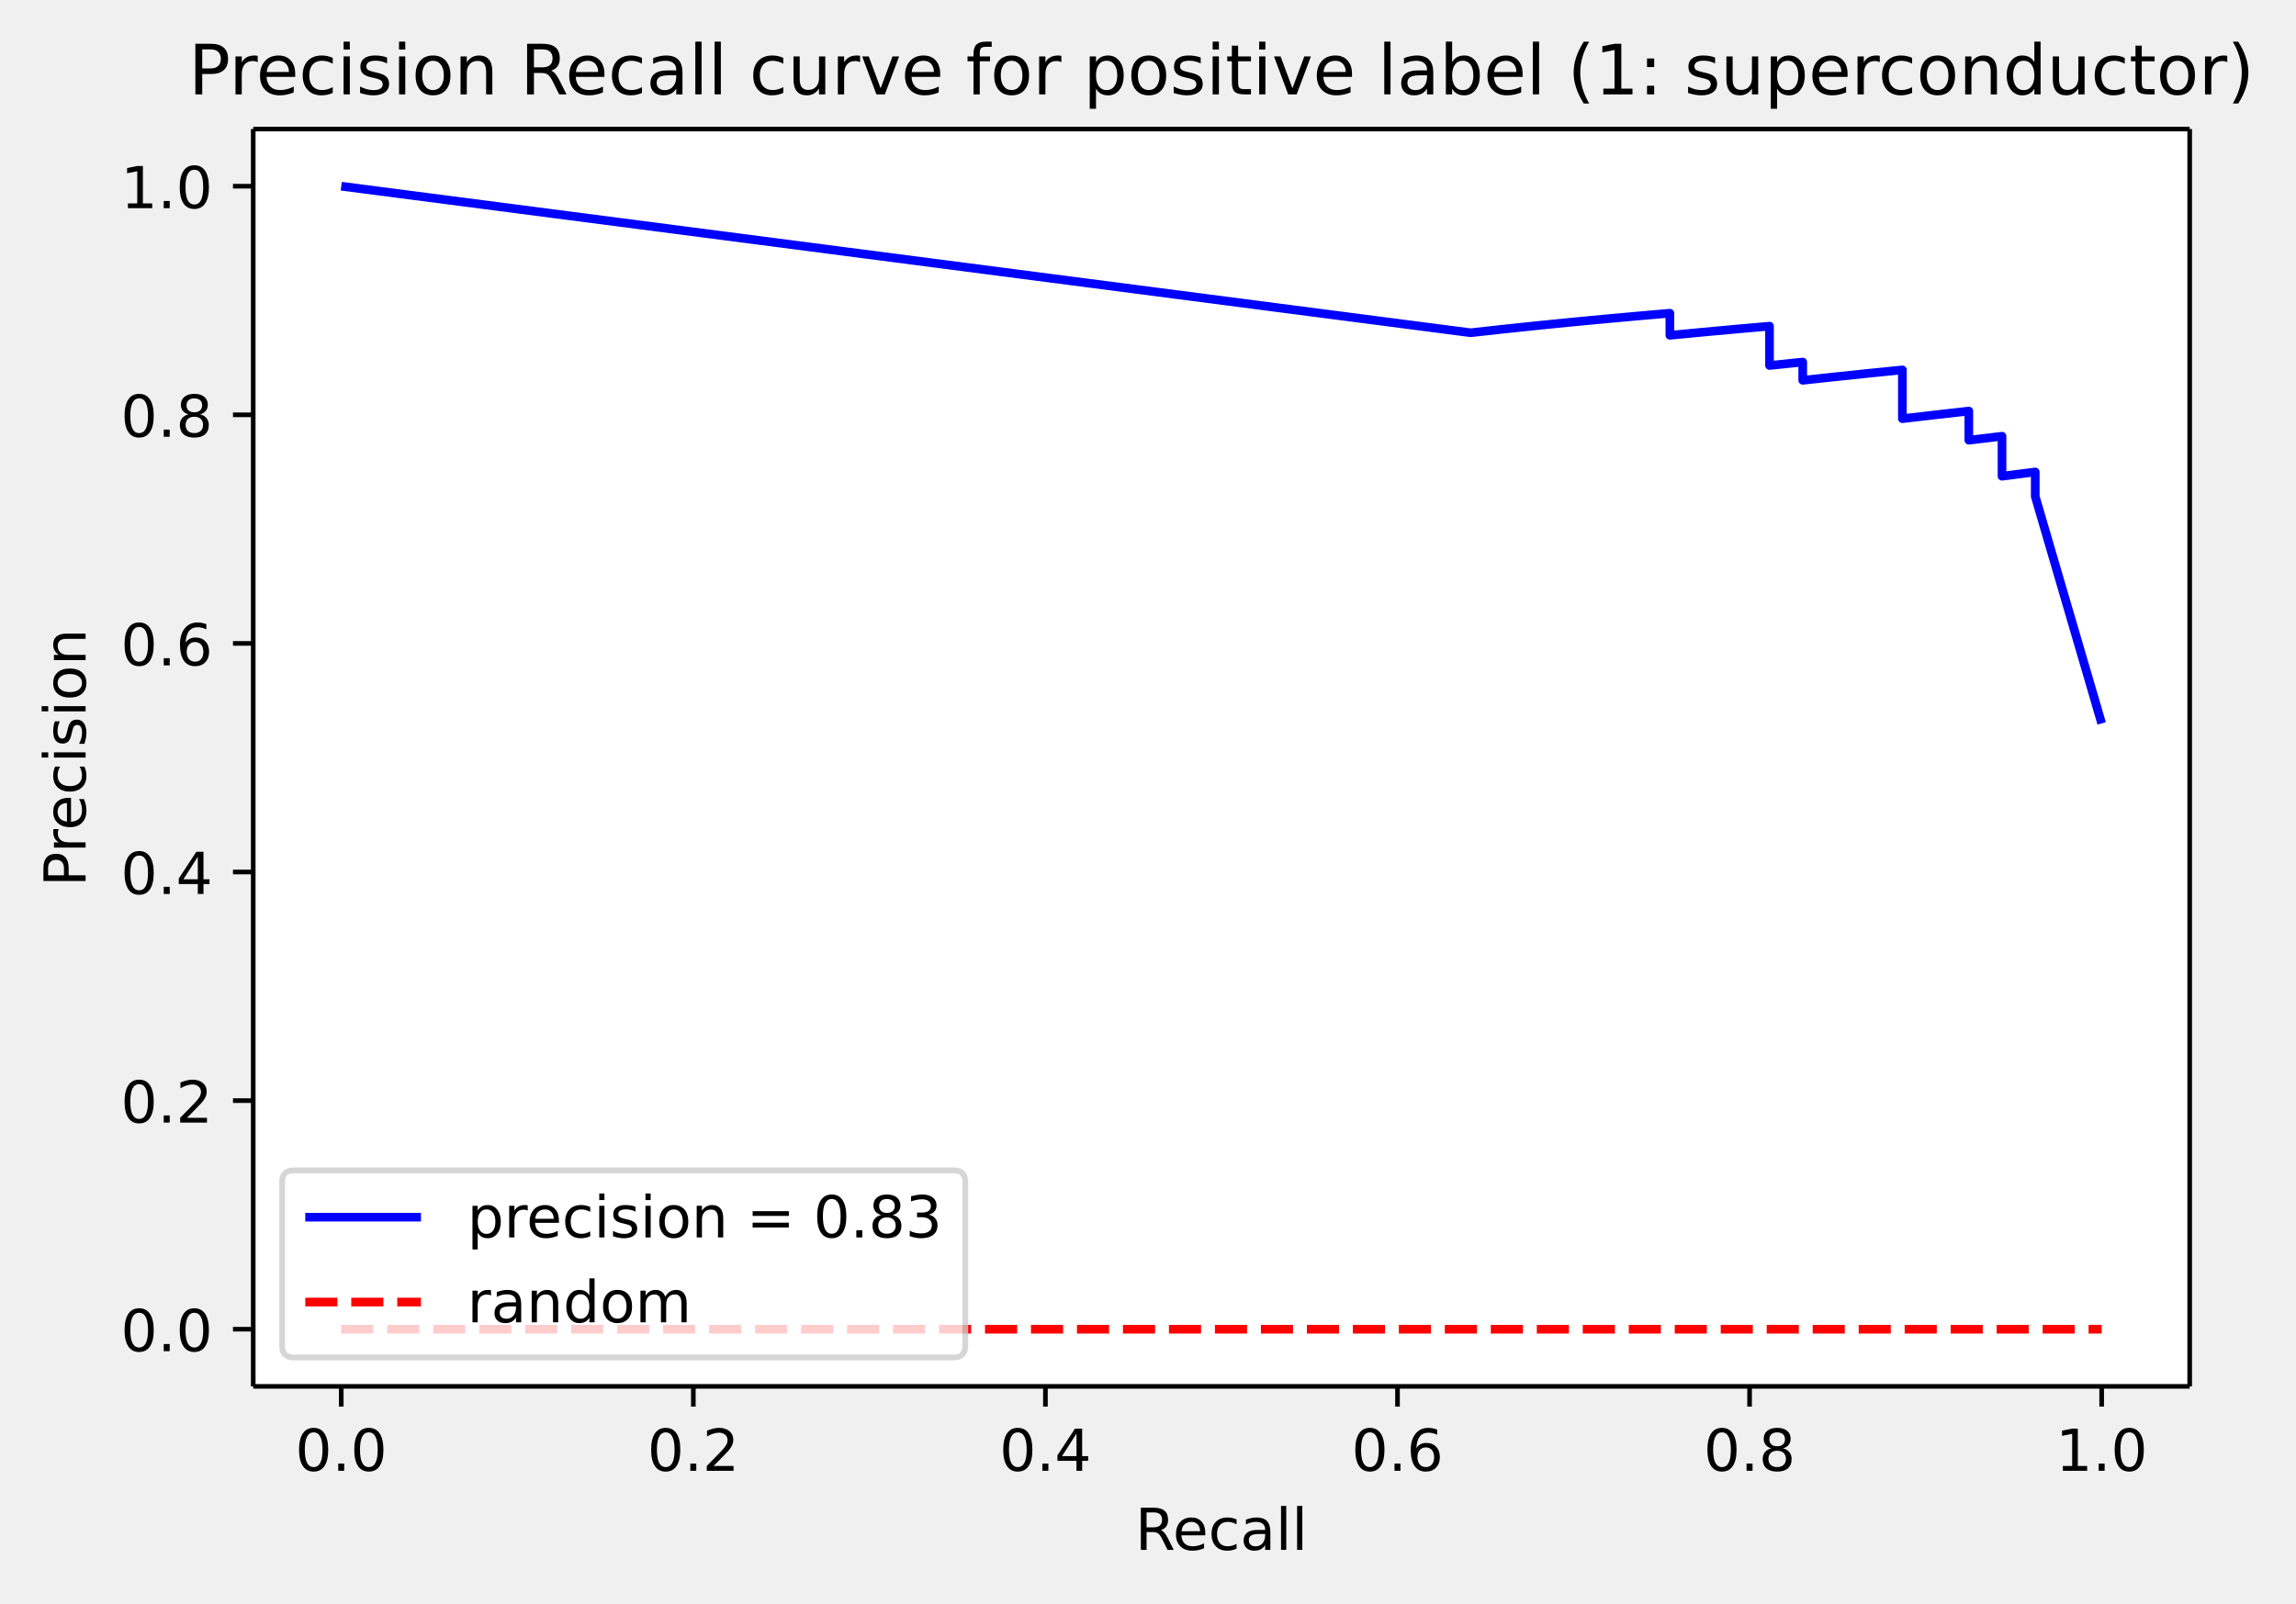
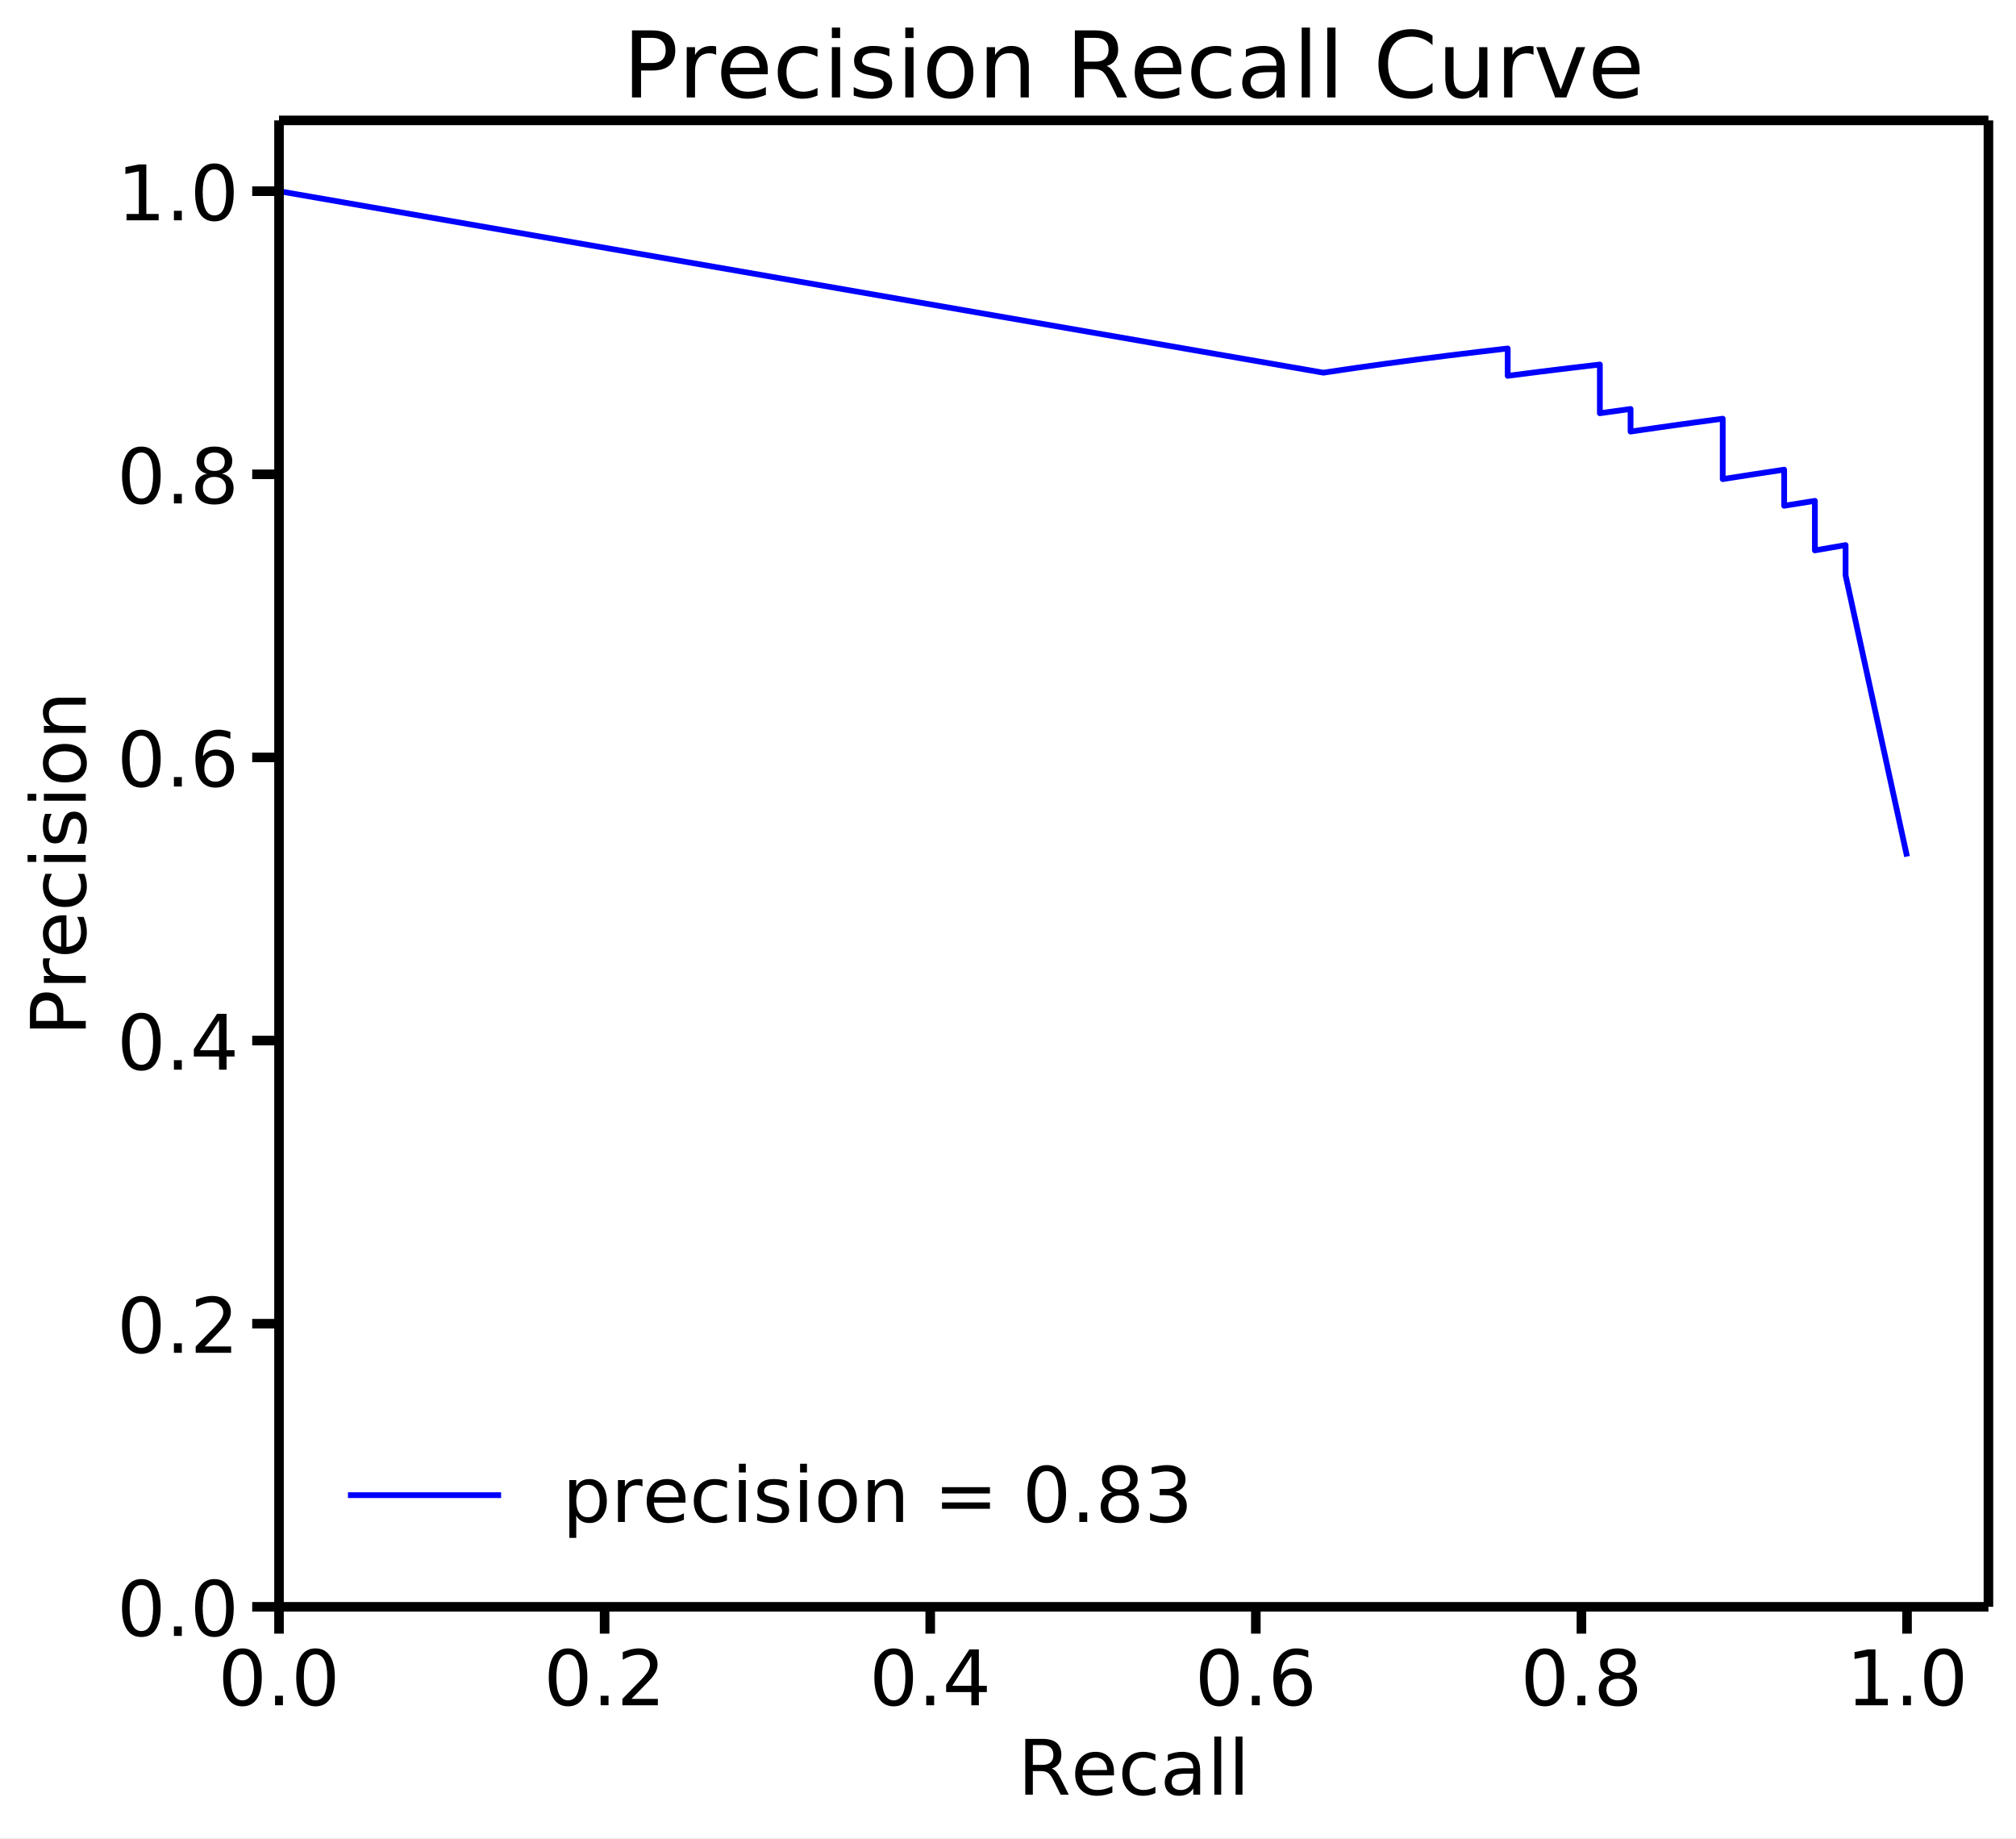
- <svg xmlns="http://www.w3.org/2000/svg" xmlns:xlink="http://www.w3.org/1999/xlink" height="369.752" viewBox="0 0 396.961 277.314" width="529.281">
+ <svg xmlns="http://www.w3.org/2000/svg" xmlns:xlink="http://www.w3.org/1999/xlink" height="639.905" viewBox="0 0 526.462 479.929" width="701.95">
  <defs>
    <style>*{stroke-linecap:butt;stroke-linejoin:round}</style>
  </defs>
  <g id="figure_1">
-     <path d="M0 277.314h396.96V0H0z" fill="none" id="patch_1" />
+     <path d="M0 479.929h526.462V0H0z" fill="#fff" id="patch_1" />
    <g id="axes_1">
-       <path d="M43.781 239.758h334.8V22.318h-334.8z" fill="#fff" id="patch_2" />
+       <path d="M72.862 419.516h446.4V31.436h-446.4z" fill="#fff" id="patch_2" />
      <g id="matplotlib.axis_1">
        <g id="xtick_1">
          <g id="line2d_1">
            <defs>
-               <path d="M0 0v3.5" id="m64f9cf5e56" stroke="#000" stroke-width=".8" />
-             </defs>
-             <use x="58.999" xlink:href="#m64f9cf5e56" y="239.758" stroke="#000" stroke-width=".8" />
-           </g>
-           <g transform="matrix(.1 0 0 -.1 51.048 254.357)" id="text_1">
+               <path d="M0 0v7" id="m2ce5eaa780" stroke="#000" stroke-width="2.5" />
+             </defs>
+             <use x="72.862" xlink:href="#m2ce5eaa780" y="419.516" stroke="#000" stroke-width="2.5" />
+           </g>
+           <g id="text_1">
            <defs>
              <path d="M31.781 66.406q-7.61 0-11.453-7.5Q16.5 51.422 16.5 36.375q0-14.984 3.828-22.484 3.844-7.5 11.453-7.5 7.672 0 11.5 7.5 3.844 7.5 3.844 22.484 0 15.047-3.844 22.531-3.828 7.5-11.5 7.5zm0 7.813q12.266 0 18.735-9.703 6.468-9.688 6.468-28.141 0-18.406-6.468-28.11-6.47-9.687-18.735-9.687-12.25 0-18.718 9.688-6.47 9.703-6.47 28.109 0 18.453 6.47 28.14Q19.53 74.22 31.78 74.22z" id="DejaVuSans-48" />
              <path d="M10.688 12.406H21V0H10.687z" id="DejaVuSans-46" />
            </defs>
-             <use xlink:href="#DejaVuSans-48" />
-             <use x="63.623" xlink:href="#DejaVuSans-46" />
-             <use x="95.41" xlink:href="#DejaVuSans-48" />
+             <g transform="matrix(.2 0 0 -.2 56.96 445.213)">
+               <use xlink:href="#DejaVuSans-48" />
+               <use x="63.623" xlink:href="#DejaVuSans-46" />
+               <use x="95.41" xlink:href="#DejaVuSans-48" />
+             </g>
          </g>
        </g>
        <g id="xtick_2">
-           <use x="119.872" xlink:href="#m64f9cf5e56" y="239.758" stroke="#000" stroke-width=".8" id="line2d_2" />
-           <g transform="matrix(.1 0 0 -.1 111.92 254.357)" id="text_2">
+           <use x="157.891" xlink:href="#m2ce5eaa780" y="419.516" stroke="#000" stroke-width="2.5" id="line2d_2" />
+           <g id="text_2">
            <defs>
              <path d="M19.188 8.297h34.421V0H7.33v8.297q5.609 5.812 15.296 15.594 9.703 9.797 12.188 12.64 4.734 5.313 6.609 9 1.89 3.688 1.89 7.25 0 5.813-4.078 9.469-4.078 3.672-10.625 3.672-4.64 0-9.797-1.61-5.14-1.609-11-4.89v9.969Q13.767 71.78 18.938 73q5.188 1.219 9.485 1.219 11.328 0 18.062-5.672 6.735-5.656 6.735-15.125 0-4.5-1.688-8.531-1.672-4.016-6.125-9.485-1.218-1.422-7.765-8.187-6.532-6.766-18.453-18.922z" id="DejaVuSans-50" />
            </defs>
-             <use xlink:href="#DejaVuSans-48" />
-             <use x="63.623" xlink:href="#DejaVuSans-46" />
-             <use x="95.41" xlink:href="#DejaVuSans-50" />
+             <g transform="matrix(.2 0 0 -.2 141.988 445.213)">
+               <use xlink:href="#DejaVuSans-48" />
+               <use x="63.623" xlink:href="#DejaVuSans-46" />
+               <use x="95.41" xlink:href="#DejaVuSans-50" />
+             </g>
          </g>
        </g>
        <g id="xtick_3">
-           <use x="180.745" xlink:href="#m64f9cf5e56" y="239.758" stroke="#000" stroke-width=".8" id="line2d_3" />
-           <g transform="matrix(.1 0 0 -.1 172.793 254.357)" id="text_3">
+           <use x="242.92" xlink:href="#m2ce5eaa780" y="419.516" stroke="#000" stroke-width="2.5" id="line2d_3" />
+           <g id="text_3">
            <defs>
              <path d="M37.797 64.313L12.89 25.39h24.906zm-2.594 8.593H47.61V25.391h10.407v-8.203H47.609V0h-9.812v17.188H4.89v9.515z" id="DejaVuSans-52" />
            </defs>
-             <use xlink:href="#DejaVuSans-48" />
-             <use x="63.623" xlink:href="#DejaVuSans-46" />
-             <use x="95.41" xlink:href="#DejaVuSans-52" />
+             <g transform="matrix(.2 0 0 -.2 227.017 445.213)">
+               <use xlink:href="#DejaVuSans-48" />
+               <use x="63.623" xlink:href="#DejaVuSans-46" />
+               <use x="95.41" xlink:href="#DejaVuSans-52" />
+             </g>
          </g>
        </g>
        <g id="xtick_4">
-           <use x="241.618" xlink:href="#m64f9cf5e56" y="239.758" stroke="#000" stroke-width=".8" id="line2d_4" />
-           <g transform="matrix(.1 0 0 -.1 233.666 254.357)" id="text_4">
+           <use x="327.948" xlink:href="#m2ce5eaa780" y="419.516" stroke="#000" stroke-width="2.5" id="line2d_4" />
+           <g id="text_4">
            <defs>
              <path d="M33.016 40.375q-6.641 0-10.532-4.547-3.875-4.531-3.875-12.437 0-7.86 3.875-12.438 3.891-4.562 10.532-4.562 6.64 0 10.515 4.562 3.875 4.578 3.875 12.438 0 7.906-3.875 12.437-3.875 4.547-10.515 4.547zm19.578 30.922v-8.984q-3.719 1.75-7.5 2.671-3.782.938-7.5.938-9.766 0-14.922-6.594-5.14-6.594-5.875-19.922 2.875 4.25 7.219 6.516 4.359 2.266 9.578 2.266 10.984 0 17.36-6.672 6.374-6.657 6.374-18.125 0-11.235-6.64-18.032-6.641-6.78-17.672-6.78-12.657 0-19.344 9.687-6.688 9.703-6.688 28.109 0 17.281 8.204 27.563 8.203 10.28 22.015 10.28 3.719 0 7.5-.734t7.89-2.187z" id="DejaVuSans-54" />
            </defs>
-             <use xlink:href="#DejaVuSans-48" />
-             <use x="63.623" xlink:href="#DejaVuSans-46" />
-             <use x="95.41" xlink:href="#DejaVuSans-54" />
+             <g transform="matrix(.2 0 0 -.2 312.045 445.213)">
+               <use xlink:href="#DejaVuSans-48" />
+               <use x="63.623" xlink:href="#DejaVuSans-46" />
+               <use x="95.41" xlink:href="#DejaVuSans-54" />
+             </g>
          </g>
        </g>
        <g id="xtick_5">
-           <use x="302.49" xlink:href="#m64f9cf5e56" y="239.758" stroke="#000" stroke-width=".8" id="line2d_5" />
-           <g transform="matrix(.1 0 0 -.1 294.539 254.357)" id="text_5">
+           <use x="412.977" xlink:href="#m2ce5eaa780" y="419.516" stroke="#000" stroke-width="2.5" id="line2d_5" />
+           <g id="text_5">
            <defs>
              <path d="M31.781 34.625q-7.031 0-11.062-3.766-4.016-3.765-4.016-10.343 0-6.594 4.016-10.36Q24.75 6.391 31.78 6.391q7.032 0 11.078 3.78 4.063 3.798 4.063 10.345 0 6.578-4.031 10.343-4.016 3.766-11.11 3.766zm-9.86 4.188q-6.343 1.562-9.89 5.906Q8.5 49.079 8.5 55.329q0 8.733 6.219 13.812 6.234 5.078 17.062 5.078 10.89 0 17.094-5.078 6.203-5.079 6.203-13.813 0-6.25-3.547-10.61-3.531-4.343-9.828-5.906 7.125-1.656 11.094-6.5 3.984-4.828 3.984-11.796 0-10.61-6.468-16.282-6.47-5.656-18.532-5.656-12.047 0-18.531 5.656-6.469 5.672-6.469 16.282 0 6.968 4 11.797 4.016 4.843 11.14 6.5zM18.314 54.39q0-5.657 3.53-8.828 3.548-3.172 9.938-3.172 6.36 0 9.938 3.172 3.593 3.171 3.593 8.828 0 5.672-3.593 8.843-3.578 3.172-9.938 3.172-6.39 0-9.937-3.172-3.532-3.172-3.532-8.843z" id="DejaVuSans-56" />
            </defs>
-             <use xlink:href="#DejaVuSans-48" />
-             <use x="63.623" xlink:href="#DejaVuSans-46" />
-             <use x="95.41" xlink:href="#DejaVuSans-56" />
+             <g transform="matrix(.2 0 0 -.2 397.074 445.213)">
+               <use xlink:href="#DejaVuSans-48" />
+               <use x="63.623" xlink:href="#DejaVuSans-46" />
+               <use x="95.41" xlink:href="#DejaVuSans-56" />
+             </g>
          </g>
        </g>
        <g id="xtick_6">
-           <use x="363.363" xlink:href="#m64f9cf5e56" y="239.758" stroke="#000" stroke-width=".8" id="line2d_6" />
-           <g transform="matrix(.1 0 0 -.1 355.412 254.357)" id="text_6">
+           <use x="498.005" xlink:href="#m2ce5eaa780" y="419.516" stroke="#000" stroke-width="2.5" id="line2d_6" />
+           <g id="text_6">
            <defs>
              <path d="M12.406 8.297h16.11v55.625l-17.532-3.516v8.985l17.438 3.515h9.86V8.296H54.39V0H12.406z" id="DejaVuSans-49" />
            </defs>
-             <use xlink:href="#DejaVuSans-49" />
-             <use x="63.623" xlink:href="#DejaVuSans-46" />
-             <use x="95.41" xlink:href="#DejaVuSans-48" />
-           </g>
-         </g>
-         <g transform="matrix(.1 0 0 -.1 196.264 268.035)" id="text_7">
+             <g transform="matrix(.2 0 0 -.2 482.102 445.213)">
+               <use xlink:href="#DejaVuSans-49" />
+               <use x="63.623" xlink:href="#DejaVuSans-46" />
+               <use x="95.41" xlink:href="#DejaVuSans-48" />
+             </g>
+           </g>
+         </g>
+         <g id="text_7">
          <defs>
            <path d="M44.39 34.188q3.172-1.079 6.172-4.594 3-3.516 6.032-9.672L66.609 0H56l-9.313 18.703q-3.624 7.328-7.015 9.719-3.39 2.39-9.25 2.39h-10.75V0h-9.86v72.906h22.266q12.5 0 18.656-5.234 6.157-5.219 6.157-15.766 0-6.89-3.203-11.437-3.204-4.532-9.297-6.282zM19.673 64.797V38.922h12.406q7.125 0 10.766 3.297 3.64 3.297 3.64 9.687 0 6.39-3.64 9.64-3.64 3.25-10.766 3.25z" id="DejaVuSans-82" />
            <path d="M56.203 29.594v-4.39H14.891q.593-9.282 5.593-14.142 5-4.859 13.938-4.859 5.172 0 10.031 1.266 4.86 1.265 9.656 3.812v-8.5Q49.266.734 44.187-.344 39.11-1.422 33.892-1.422q-13.094 0-20.735 7.61-7.64 7.625-7.64 20.625 0 13.421 7.25 21.296Q20.016 56 32.328 56q11.031 0 17.453-7.11 6.422-7.093 6.422-19.296zm-8.984 2.64q-.094 7.36-4.125 11.75-4.032 4.407-10.672 4.407-7.516 0-12.031-4.25-4.516-4.25-5.203-11.97z" id="DejaVuSans-101" />
            <path d="M48.781 52.594v-8.407q-3.812 2.11-7.64 3.157-3.828 1.047-7.735 1.047-8.75 0-13.593-5.547-4.829-5.532-4.829-15.547 0-10.016 4.829-15.563 4.843-5.53 13.593-5.53 3.907 0 7.735 1.046 3.828 1.047 7.64 3.156V2.094Q45.016.344 40.984-.531q-4.015-.89-8.562-.89-12.36 0-19.64 7.765-7.266 7.765-7.266 20.953 0 13.375 7.343 21.031Q20.22 56 33.016 56q4.14 0 8.093-.86 3.953-.843 7.672-2.546z" id="DejaVuSans-99" />
            <path d="M34.281 27.484q-10.89 0-15.093-2.484-4.204-2.484-4.204-8.5 0-4.781 3.157-7.594 3.156-2.797 8.562-2.797 7.485 0 12 5.297 4.516 5.297 4.516 14.078v2zm17.922 3.72V0H43.22v8.297Q40.14 3.328 35.547.953q-4.594-2.375-11.234-2.375-8.391 0-13.36 4.719Q6 8.016 6 15.922q0 9.219 6.172 13.906 6.187 4.688 18.437 4.688h12.61v.89q0 6.203-4.078 9.594-4.078 3.39-11.453 3.39-4.688 0-9.141-1.124-4.438-1.125-8.531-3.375v8.312q4.921 1.906 9.562 2.844 4.64.953 9.031.953 11.875 0 17.735-6.156 5.86-6.14 5.86-18.64z" id="DejaVuSans-97" />
            <path d="M9.422 75.984h8.984V0H9.422z" id="DejaVuSans-108" />
          </defs>
-           <use xlink:href="#DejaVuSans-82" />
-           <use x="64.982" xlink:href="#DejaVuSans-101" />
-           <use x="126.506" xlink:href="#DejaVuSans-99" />
-           <use x="181.486" xlink:href="#DejaVuSans-97" />
-           <use x="242.766" xlink:href="#DejaVuSans-108" />
-           <use x="270.549" xlink:href="#DejaVuSans-108" />
+           <g transform="matrix(.2 0 0 -.2 265.784 468.57)">
+             <use xlink:href="#DejaVuSans-82" />
+             <use x="69.42" xlink:href="#DejaVuSans-101" />
+             <use x="130.943" xlink:href="#DejaVuSans-99" />
+             <use x="185.924" xlink:href="#DejaVuSans-97" />
+             <use x="247.203" xlink:href="#DejaVuSans-108" />
+             <use x="274.986" xlink:href="#DejaVuSans-108" />
+           </g>
        </g>
      </g>
      <g id="matplotlib.axis_2">
        <g id="ytick_1">
          <g id="line2d_7">
            <defs>
-               <path d="M0 0h-3.5" id="m33fdcc522b" stroke="#000" stroke-width=".8" />
-             </defs>
-             <use x="43.781" xlink:href="#m33fdcc522b" y="229.874" stroke="#000" stroke-width=".8" />
-           </g>
-           <g transform="matrix(.1 0 0 -.1 20.878 233.674)" id="text_8">
+               <path d="M0 0h-7" id="m680c0e934b" stroke="#000" stroke-width="2.5" />
+             </defs>
+             <use x="72.862" xlink:href="#m680c0e934b" y="419.516" stroke="#000" stroke-width="2.5" />
+           </g>
+           <g transform="matrix(.2 0 0 -.2 30.556 427.115)" id="text_8">
            <use xlink:href="#DejaVuSans-48" />
            <use x="63.623" xlink:href="#DejaVuSans-46" />
            <use x="95.41" xlink:href="#DejaVuSans-48" />
          </g>
        </g>
        <g id="ytick_2">
-           <use x="43.781" xlink:href="#m33fdcc522b" y="190.34" stroke="#000" stroke-width=".8" id="line2d_8" />
-           <g transform="matrix(.1 0 0 -.1 20.878 194.14)" id="text_9">
+           <use x="72.862" xlink:href="#m680c0e934b" y="345.596" stroke="#000" stroke-width="2.5" id="line2d_8" />
+           <g transform="matrix(.2 0 0 -.2 30.556 353.195)" id="text_9">
            <use xlink:href="#DejaVuSans-48" />
            <use x="63.623" xlink:href="#DejaVuSans-46" />
            <use x="95.41" xlink:href="#DejaVuSans-50" />
          </g>
        </g>
        <g id="ytick_3">
-           <use x="43.781" xlink:href="#m33fdcc522b" y="150.805" stroke="#000" stroke-width=".8" id="line2d_9" />
-           <g transform="matrix(.1 0 0 -.1 20.878 154.605)" id="text_10">
+           <use x="72.862" xlink:href="#m680c0e934b" y="271.676" stroke="#000" stroke-width="2.5" id="line2d_9" />
+           <g transform="matrix(.2 0 0 -.2 30.556 279.275)" id="text_10">
            <use xlink:href="#DejaVuSans-48" />
            <use x="63.623" xlink:href="#DejaVuSans-46" />
            <use x="95.41" xlink:href="#DejaVuSans-52" />
          </g>
        </g>
        <g id="ytick_4">
-           <use x="43.781" xlink:href="#m33fdcc522b" y="111.271" stroke="#000" stroke-width=".8" id="line2d_10" />
-           <g transform="matrix(.1 0 0 -.1 20.878 115.07)" id="text_11">
+           <use x="72.862" xlink:href="#m680c0e934b" y="197.756" stroke="#000" stroke-width="2.5" id="line2d_10" />
+           <g transform="matrix(.2 0 0 -.2 30.556 205.355)" id="text_11">
            <use xlink:href="#DejaVuSans-48" />
            <use x="63.623" xlink:href="#DejaVuSans-46" />
            <use x="95.41" xlink:href="#DejaVuSans-54" />
          </g>
        </g>
        <g id="ytick_5">
-           <use x="43.781" xlink:href="#m33fdcc522b" y="71.736" stroke="#000" stroke-width=".8" id="line2d_11" />
-           <g transform="matrix(.1 0 0 -.1 20.878 75.536)" id="text_12">
+           <use x="72.862" xlink:href="#m680c0e934b" y="123.836" stroke="#000" stroke-width="2.5" id="line2d_11" />
+           <g transform="matrix(.2 0 0 -.2 30.556 131.435)" id="text_12">
            <use xlink:href="#DejaVuSans-48" />
            <use x="63.623" xlink:href="#DejaVuSans-46" />
            <use x="95.41" xlink:href="#DejaVuSans-56" />
          </g>
        </g>
        <g id="ytick_6">
-           <use x="43.781" xlink:href="#m33fdcc522b" y="32.202" stroke="#000" stroke-width=".8" id="line2d_12" />
-           <g transform="matrix(.1 0 0 -.1 20.878 36.001)" id="text_13">
+           <use x="72.862" xlink:href="#m680c0e934b" y="49.916" stroke="#000" stroke-width="2.5" id="line2d_12" />
+           <g transform="matrix(.2 0 0 -.2 30.556 57.515)" id="text_13">
            <use xlink:href="#DejaVuSans-49" />
            <use x="63.623" xlink:href="#DejaVuSans-46" />
            <use x="95.41" xlink:href="#DejaVuSans-48" />
          </g>
        </g>
-         <g transform="matrix(0 -.1 -.1 0 14.798 153.345)" id="text_14">
+         <g id="text_14">
          <defs>
            <path d="M19.672 64.797v-27.39h12.406q6.89 0 10.64 3.562 3.766 3.562 3.766 10.156 0 6.547-3.765 10.11-3.75 3.562-10.64 3.562zm-9.86 8.11h22.266q12.266 0 18.531-5.548 6.282-5.546 6.282-16.234 0-10.797-6.282-16.313-6.265-5.515-18.53-5.515H19.671V0h-9.86z" id="DejaVuSans-80" />
            <path d="M41.11 46.297q-1.516.875-3.297 1.281Q36.03 48 33.89 48q-7.625 0-11.703-4.953-4.079-4.953-4.079-14.234V0H9.08v54.688h9.03v-8.5q2.844 4.984 7.375 7.39Q30.031 56 36.531 56q.922 0 2.047-.125 1.125-.11 2.484-.36z" id="DejaVuSans-114" />
            <path d="M9.422 54.688h8.984V0H9.422zm0 21.296h8.984v-11.39H9.422z" id="DejaVuSans-105" />
            <path d="M44.281 53.078v-8.5q-3.797 1.953-7.906 2.922-4.094.984-8.5.984-6.688 0-10.031-2.047-3.344-2.046-3.344-6.156 0-3.125 2.39-4.906 2.391-1.781 9.626-3.39l3.078-.688q9.562-2.047 13.593-5.781 4.032-3.735 4.032-10.422 0-7.625-6.032-12.078-6.03-4.438-16.578-4.438-4.39 0-9.156.86Q10.688.296 5.422 2v9.281q4.984-2.594 9.812-3.89 4.829-1.282 9.579-1.282 6.343 0 9.75 2.172 3.421 2.172 3.421 6.125 0 3.656-2.468 5.61-2.453 1.953-10.813 3.765l-3.125.735q-8.344 1.75-12.062 5.39-3.704 3.64-3.704 9.985 0 7.718 5.47 11.906Q16.75 56 26.811 56q4.97 0 9.36-.734 4.406-.72 8.11-2.188z" id="DejaVuSans-115" />
            <path d="M30.61 48.39q-7.22 0-11.422-5.64-4.204-5.64-4.204-15.453 0-9.813 4.172-15.453 4.188-5.64 11.453-5.64 7.188 0 11.375 5.655 4.203 5.672 4.203 15.438 0 9.719-4.203 15.406-4.187 5.688-11.375 5.688zm0 7.61q11.718 0 18.406-7.625 6.703-7.61 6.703-21.078 0-13.422-6.703-21.078-6.688-7.64-18.407-7.64-11.765 0-18.437 7.64-6.656 7.656-6.656 21.078 0 13.469 6.656 21.078Q18.844 56 30.609 56z" id="DejaVuSans-111" />
            <path d="M54.89 33.016V0h-8.984v32.719q0 7.765-3.031 11.61-3.031 3.858-9.078 3.858-7.281 0-11.484-4.64-4.204-4.625-4.204-12.64V0H9.08v54.688h9.03v-8.5q3.235 4.937 7.594 7.374Q30.078 56 35.797 56q9.422 0 14.25-5.828 4.844-5.828 4.844-17.156z" id="DejaVuSans-110" />
          </defs>
-           <use xlink:href="#DejaVuSans-80" />
-           <use x="58.553" xlink:href="#DejaVuSans-114" />
-           <use x="97.416" xlink:href="#DejaVuSans-101" />
-           <use x="158.939" xlink:href="#DejaVuSans-99" />
-           <use x="213.92" xlink:href="#DejaVuSans-105" />
-           <use x="241.703" xlink:href="#DejaVuSans-115" />
-           <use x="293.803" xlink:href="#DejaVuSans-105" />
-           <use x="321.586" xlink:href="#DejaVuSans-111" />
-           <use x="382.768" xlink:href="#DejaVuSans-110" />
-         </g>
-       </g>
-       <path clip-path="url(#p335f92265e)" d="M363.363 125.108l-11.485-39.252v-4.237l-5.743.739v-6.915l-5.743.686v-5.04l-5.742.647-5.743.67v-8.435l-5.743.577-5.743.6-5.742.62v-3.155l-5.743.596v-6.803l-5.743.505-5.742.526-5.743.548v-3.82l-5.743.5-5.743.522-5.742.547-5.743.574-5.743.603-5.742.633L58.999 32.202" fill="none" stroke="#00f" stroke-linecap="square" stroke-width="1.5" id="line2d_13" />
-       <path clip-path="url(#p335f92265e)" d="M59 229.874h304.363" fill="none" stroke="red" stroke-dasharray="5.55,2.4" stroke-width="1.5" id="line2d_14" />
-       <path d="M43.781 239.758V22.318" fill="none" stroke="#000" stroke-linecap="square" stroke-width=".8" id="patch_3" />
-       <path d="M378.581 239.758V22.318" fill="none" stroke="#000" stroke-linecap="square" stroke-width=".8" id="patch_4" />
-       <path d="M43.781 239.758h334.8" fill="none" stroke="#000" stroke-linecap="square" stroke-width=".8" id="patch_5" />
-       <path d="M43.781 22.318h334.8" fill="none" stroke="#000" stroke-linecap="square" stroke-width=".8" id="patch_6" />
-       <g transform="matrix(.12 0 0 -.12 32.602 16.318)" id="text_15">
+           <g transform="matrix(0 -.2 -.2 0 22.397 270.486)">
+             <use xlink:href="#DejaVuSans-80" />
+             <use x="60.287" xlink:href="#DejaVuSans-114" />
+             <use x="101.369" xlink:href="#DejaVuSans-101" />
+             <use x="162.893" xlink:href="#DejaVuSans-99" />
+             <use x="217.873" xlink:href="#DejaVuSans-105" />
+             <use x="245.656" xlink:href="#DejaVuSans-115" />
+             <use x="297.756" xlink:href="#DejaVuSans-105" />
+             <use x="325.539" xlink:href="#DejaVuSans-111" />
+             <use x="386.721" xlink:href="#DejaVuSans-110" />
+           </g>
+         </g>
+       </g>
+       <path clip-path="url(#p923157a844)" d="M498.005 223.628l-16.043-73.392v-7.92l-8.021 1.38v-12.93l-8.022 1.284v-9.426l-8.021 1.212-8.022 1.253v-15.773l-8.022 1.08-8.021 1.12-8.022 1.163v-5.901l-8.021 1.115v-12.72l-8.022.943-8.021.983-8.022 1.026v-7.142l-8.022.933-8.021.977-8.022 1.023-8.021 1.073-8.022 1.127-8.021 1.185L72.863 49.916" fill="none" stroke="#00f" stroke-linecap="square" stroke-width="1.5" id="line2d_13" />
+       <path d="M72.862 419.516V31.436" fill="none" stroke="#000" stroke-linecap="square" stroke-width="2.5" id="patch_3" />
+       <path d="M519.263 419.516V31.436" fill="none" stroke="#000" stroke-linecap="square" stroke-width="2.5" id="patch_4" />
+       <path d="M72.862 419.516h446.4" fill="none" stroke="#000" stroke-linecap="square" stroke-width="2.5" id="patch_5" />
+       <path d="M72.862 31.436h446.4" fill="none" stroke="#000" stroke-linecap="square" stroke-width="2.5" id="patch_6" />
+       <g id="text_15">
        <defs>
+           <path d="M64.406 67.281v-10.39q-4.984 4.64-10.625 6.922-5.64 2.296-11.984 2.296-12.5 0-19.14-7.64-6.641-7.64-6.641-22.094 0-14.406 6.64-22.047 6.64-7.64 19.14-7.64 6.345 0 11.985 2.296 5.64 2.297 10.625 6.938V5.609Q59.234 2.094 53.437.33q-5.78-1.75-12.218-1.75-16.563 0-26.094 10.124-9.516 10.14-9.516 27.672 0 17.578 9.516 27.703 9.531 10.14 26.094 10.14 6.531 0 12.312-1.734 5.797-1.734 10.875-5.203z" id="DejaVuSans-67" />
          <path d="M8.5 21.578v33.11h8.984V21.922q0-7.766 3.016-11.656 3.031-3.875 9.094-3.875 7.265 0 11.484 4.64 4.234 4.64 4.234 12.656v31h8.985V0h-8.984v8.406Q42.047 3.422 37.718 1q-4.313-2.422-10.032-2.422-9.421 0-14.312 5.86Q8.5 10.296 8.5 21.578zM31.11 56z" id="DejaVuSans-117" />
          <path d="M2.984 54.688H12.5L29.594 8.797l17.093 45.89h9.516L35.687 0H23.485z" id="DejaVuSans-118" />
-           <path d="M37.11 75.984V68.5h-8.594q-4.828 0-6.72-1.953-1.874-1.953-1.874-7.031v-4.828h14.797v-6.985H19.922V0H10.89v47.703H2.297v6.984h8.594V58.5q0 9.125 4.25 13.297 4.25 4.187 13.468 4.187z" id="DejaVuSans-102" />
-           <path d="M18.11 8.203v-29H9.077v75.484h9.031v-8.296q2.844 4.875 7.157 7.234Q29.594 56 35.594 56q9.968 0 16.187-7.906 6.235-7.907 6.235-20.797T51.78 6.484q-6.218-7.906-16.187-7.906-6 0-10.328 2.375-4.313 2.375-7.157 7.25zm30.578 19.094q0 9.906-4.079 15.547-4.078 5.64-11.203 5.64-7.14 0-11.218-5.64-4.079-5.64-4.079-15.547 0-9.906 4.078-15.547 4.079-5.64 11.22-5.64 7.124 0 11.202 5.64t4.078 15.547z" id="DejaVuSans-112" />
-           <path d="M18.313 70.219V54.688h18.5v-6.985h-18.5V18.016q0-6.688 1.828-8.594 1.828-1.906 7.453-1.906h9.218V0h-9.218q-10.407 0-14.36 3.875-3.953 3.89-3.953 14.14v29.688H2.687v6.984h6.594V70.22z" id="DejaVuSans-116" />
-           <path d="M48.688 27.297q0 9.906-4.079 15.547-4.078 5.64-11.203 5.64-7.14 0-11.218-5.64-4.079-5.64-4.079-15.547 0-9.906 4.078-15.547 4.079-5.64 11.22-5.64 7.124 0 11.202 5.64t4.078 15.547zM18.108 46.39q2.844 4.875 7.157 7.234Q29.594 56 35.594 56q9.968 0 16.187-7.906 6.235-7.907 6.235-20.797T51.78 6.484q-6.218-7.906-16.187-7.906-6 0-10.328 2.375-4.313 2.375-7.157 7.25V0H9.08v75.984h9.03z" id="DejaVuSans-98" />
-           <path d="M31 75.875q-6.531-11.219-9.719-22.219-3.172-10.984-3.172-22.265 0-11.266 3.203-22.328Q24.517-2 31-13.188h-7.813Q15.875-1.704 12.235 9.375q-3.64 11.078-3.64 22.016 0 10.89 3.61 21.922 3.624 11.046 10.983 22.562z" id="DejaVuSans-40" />
-           <path d="M11.719 12.406h10.297V0H11.719zm0 39.297h10.297v-12.39H11.719z" id="DejaVuSans-58" />
-           <path d="M45.406 46.39v29.594h8.985V0h-8.985v8.203Q42.578 3.328 38.25.953q-4.313-2.375-10.375-2.375-9.906 0-16.14 7.906-6.22 7.922-6.22 20.813 0 12.89 6.22 20.797Q17.968 56 27.874 56q6.063 0 10.375-2.375 4.328-2.36 7.156-7.234zm-30.61-19.093q0-9.906 4.079-15.547 4.078-5.64 11.203-5.64 7.125 0 11.219 5.64 4.11 5.64 4.11 15.547 0 9.906-4.11 15.547-4.094 5.64-11.219 5.64-7.125 0-11.203-5.64-4.078-5.64-4.078-15.547z" id="DejaVuSans-100" />
-           <path d="M8.016 75.875h7.812q7.313-11.516 10.953-22.563 3.64-11.03 3.64-21.921 0-10.938-3.64-22.016-3.64-11.078-10.953-22.563H8.016Q14.5-2 17.703 9.063q3.203 11.063 3.203 22.329 0 11.28-3.203 22.265-3.203 11-9.687 22.219z" id="DejaVuSans-41" />
        </defs>
-         <use xlink:href="#DejaVuSans-80" />
-         <use x="58.553" xlink:href="#DejaVuSans-114" />
-         <use x="97.416" xlink:href="#DejaVuSans-101" />
-         <use x="158.939" xlink:href="#DejaVuSans-99" />
-         <use x="213.92" xlink:href="#DejaVuSans-105" />
-         <use x="241.703" xlink:href="#DejaVuSans-115" />
-         <use x="293.803" xlink:href="#DejaVuSans-105" />
-         <use x="321.586" xlink:href="#DejaVuSans-111" />
-         <use x="382.768" xlink:href="#DejaVuSans-110" />
-         <use x="446.146" xlink:href="#DejaVuSans-32" />
-         <use x="477.934" xlink:href="#DejaVuSans-82" />
-         <use x="542.916" xlink:href="#DejaVuSans-101" />
-         <use x="604.439" xlink:href="#DejaVuSans-99" />
-         <use x="659.42" xlink:href="#DejaVuSans-97" />
-         <use x="720.699" xlink:href="#DejaVuSans-108" />
-         <use x="748.482" xlink:href="#DejaVuSans-108" />
-         <use x="776.266" xlink:href="#DejaVuSans-32" />
-         <use x="808.053" xlink:href="#DejaVuSans-99" />
-         <use x="863.033" xlink:href="#DejaVuSans-117" />
-         <use x="926.412" xlink:href="#DejaVuSans-114" />
-         <use x="967.525" xlink:href="#DejaVuSans-118" />
-         <use x="1026.705" xlink:href="#DejaVuSans-101" />
-         <use x="1088.229" xlink:href="#DejaVuSans-32" />
-         <use x="1120.016" xlink:href="#DejaVuSans-102" />
-         <use x="1155.221" xlink:href="#DejaVuSans-111" />
-         <use x="1216.402" xlink:href="#DejaVuSans-114" />
-         <use x="1257.516" xlink:href="#DejaVuSans-32" />
-         <use x="1289.303" xlink:href="#DejaVuSans-112" />
-         <use x="1352.779" xlink:href="#DejaVuSans-111" />
-         <use x="1413.961" xlink:href="#DejaVuSans-115" />
-         <use x="1466.061" xlink:href="#DejaVuSans-105" />
-         <use x="1493.844" xlink:href="#DejaVuSans-116" />
-         <use x="1533.053" xlink:href="#DejaVuSans-105" />
-         <use x="1560.836" xlink:href="#DejaVuSans-118" />
-         <use x="1620.016" xlink:href="#DejaVuSans-101" />
-         <use x="1681.539" xlink:href="#DejaVuSans-32" />
-         <use x="1713.326" xlink:href="#DejaVuSans-108" />
-         <use x="1741.109" xlink:href="#DejaVuSans-97" />
-         <use x="1802.389" xlink:href="#DejaVuSans-98" />
-         <use x="1865.865" xlink:href="#DejaVuSans-101" />
-         <use x="1927.389" xlink:href="#DejaVuSans-108" />
-         <use x="1955.172" xlink:href="#DejaVuSans-32" />
-         <use x="1986.959" xlink:href="#DejaVuSans-40" />
-         <use x="2025.973" xlink:href="#DejaVuSans-49" />
-         <use x="2089.596" xlink:href="#DejaVuSans-58" />
-         <use x="2123.287" xlink:href="#DejaVuSans-32" />
-         <use x="2155.074" xlink:href="#DejaVuSans-115" />
-         <use x="2207.174" xlink:href="#DejaVuSans-117" />
-         <use x="2270.553" xlink:href="#DejaVuSans-112" />
-         <use x="2334.029" xlink:href="#DejaVuSans-101" />
-         <use x="2395.553" xlink:href="#DejaVuSans-114" />
-         <use x="2434.416" xlink:href="#DejaVuSans-99" />
-         <use x="2489.396" xlink:href="#DejaVuSans-111" />
-         <use x="2550.578" xlink:href="#DejaVuSans-110" />
-         <use x="2613.957" xlink:href="#DejaVuSans-100" />
-         <use x="2677.434" xlink:href="#DejaVuSans-117" />
-         <use x="2740.813" xlink:href="#DejaVuSans-99" />
-         <use x="2795.793" xlink:href="#DejaVuSans-116" />
-         <use x="2835.002" xlink:href="#DejaVuSans-111" />
-         <use x="2896.184" xlink:href="#DejaVuSans-114" />
-         <use x="2937.297" xlink:href="#DejaVuSans-41" />
+         <g transform="matrix(.24 0 0 -.24 162.686 25.436)">
+           <use xlink:href="#DejaVuSans-80" />
+           <use x="60.287" xlink:href="#DejaVuSans-114" />
+           <use x="101.369" xlink:href="#DejaVuSans-101" />
+           <use x="162.893" xlink:href="#DejaVuSans-99" />
+           <use x="217.873" xlink:href="#DejaVuSans-105" />
+           <use x="245.656" xlink:href="#DejaVuSans-115" />
+           <use x="297.756" xlink:href="#DejaVuSans-105" />
+           <use x="325.539" xlink:href="#DejaVuSans-111" />
+           <use x="386.721" xlink:href="#DejaVuSans-110" />
+           <use x="450.1" xlink:href="#DejaVuSans-32" />
+           <use x="481.887" xlink:href="#DejaVuSans-82" />
+           <use x="551.307" xlink:href="#DejaVuSans-101" />
+           <use x="612.83" xlink:href="#DejaVuSans-99" />
+           <use x="667.811" xlink:href="#DejaVuSans-97" />
+           <use x="729.09" xlink:href="#DejaVuSans-108" />
+           <use x="756.873" xlink:href="#DejaVuSans-108" />
+           <use x="784.656" xlink:href="#DejaVuSans-32" />
+           <use x="816.443" xlink:href="#DejaVuSans-67" />
+           <use x="886.268" xlink:href="#DejaVuSans-117" />
+           <use x="949.646" xlink:href="#DejaVuSans-114" />
+           <use x="990.76" xlink:href="#DejaVuSans-118" />
+           <use x="1049.939" xlink:href="#DejaVuSans-101" />
+         </g>
      </g>
      <g id="legend_1">
-         <path d="M50.781 234.758h114.11q2 0 2-2v-28.356q0-2-2-2H50.78q-2 0-2 2v28.356q0 2 2 2z" fill="#fff" opacity=".8" stroke="#ccc" id="patch_7" />
-         <path d="M52.781 210.5h20" fill="none" stroke="#00f" stroke-linecap="square" stroke-width="1.5" id="line2d_15" />
-         <g transform="matrix(.1 0 0 -.1 80.781 214)" id="text_16">
+         <path d="M90.862 390.357h40" fill="none" stroke="#00f" stroke-linecap="square" stroke-width="1.5" id="line2d_14" />
+         <g id="text_16">
          <defs>
+             <path d="M18.11 8.203v-29H9.077v75.484h9.031v-8.296q2.844 4.875 7.157 7.234Q29.594 56 35.594 56q9.968 0 16.187-7.906 6.235-7.907 6.235-20.797T51.78 6.484q-6.218-7.906-16.187-7.906-6 0-10.328 2.375-4.313 2.375-7.157 7.25zm30.578 19.094q0 9.906-4.079 15.547-4.078 5.64-11.203 5.64-7.14 0-11.218-5.64-4.079-5.64-4.079-15.547 0-9.906 4.078-15.547 4.079-5.64 11.22-5.64 7.124 0 11.202 5.64t4.078 15.547z" id="DejaVuSans-112" />
            <path d="M10.594 45.406h62.593v-8.203H10.594zm0-19.922h62.593v-8.297H10.594z" id="DejaVuSans-61" />
            <path d="M40.578 39.313Q47.656 37.797 51.625 33q3.984-4.781 3.984-11.813 0-10.78-7.422-16.703-7.421-5.906-21.093-5.906-4.578 0-9.438.906-4.86.907-10.031 2.72v9.515q4.094-2.39 8.969-3.61 4.89-1.218 10.218-1.218 9.266 0 14.125 3.656 4.86 3.656 4.86 10.64 0 6.454-4.516 10.079-4.515 3.64-12.562 3.64h-8.5v8.11h8.89q7.266 0 11.125 2.906 3.86 2.906 3.86 8.375 0 5.61-3.985 8.61-3.968 3.015-11.39 3.015-4.063 0-8.703-.89-4.641-.876-10.203-2.72v8.782q5.624 1.562 10.53 2.344 4.907.78 9.25.78 11.235 0 17.766-5.109 6.547-5.093 6.547-13.78 0-6.063-3.468-10.235-3.47-4.172-9.86-5.782z" id="DejaVuSans-51" />
          </defs>
-           <use xlink:href="#DejaVuSans-112" />
-           <use x="63.477" xlink:href="#DejaVuSans-114" />
-           <use x="102.34" xlink:href="#DejaVuSans-101" />
-           <use x="163.863" xlink:href="#DejaVuSans-99" />
-           <use x="218.844" xlink:href="#DejaVuSans-105" />
-           <use x="246.627" xlink:href="#DejaVuSans-115" />
-           <use x="298.727" xlink:href="#DejaVuSans-105" />
-           <use x="326.51" xlink:href="#DejaVuSans-111" />
-           <use x="387.691" xlink:href="#DejaVuSans-110" />
-           <use x="451.07" xlink:href="#DejaVuSans-32" />
-           <use x="482.857" xlink:href="#DejaVuSans-61" />
-           <use x="566.646" xlink:href="#DejaVuSans-32" />
-           <use x="598.434" xlink:href="#DejaVuSans-48" />
-           <use x="662.057" xlink:href="#DejaVuSans-46" />
-           <use x="693.844" xlink:href="#DejaVuSans-56" />
-           <use x="757.467" xlink:href="#DejaVuSans-51" />
-         </g>
-         <path d="M52.781 225.178h20" fill="none" stroke="red" stroke-dasharray="5.55,2.4" stroke-width="1.5" id="line2d_17" />
-         <g transform="matrix(.1 0 0 -.1 80.781 228.678)" id="text_17">
-           <defs>
-             <path d="M52 44.188q3.375 6.062 8.063 8.937Q64.75 56 71.093 56q8.548 0 13.188-5.984 4.64-5.97 4.64-17V0h-9.03v32.719q0 7.86-2.797 11.656-2.781 3.813-8.485 3.813-6.984 0-11.046-4.641-4.047-4.625-4.047-12.64V0h-9.032v32.719q0 7.906-2.78 11.687-2.782 3.782-8.595 3.782-6.89 0-10.953-4.657-4.047-4.656-4.047-12.625V0H9.08v54.688h9.03v-8.5q3.078 5.03 7.375 7.421Q29.781 56 35.687 56q5.97 0 10.141-3.031Q50 49.953 52 44.187z" id="DejaVuSans-109" />
-           </defs>
-           <use xlink:href="#DejaVuSans-114" />
-           <use x="41.113" xlink:href="#DejaVuSans-97" />
-           <use x="102.393" xlink:href="#DejaVuSans-110" />
-           <use x="165.771" xlink:href="#DejaVuSans-100" />
-           <use x="229.248" xlink:href="#DejaVuSans-111" />
-           <use x="290.43" xlink:href="#DejaVuSans-109" />
+           <g transform="matrix(.2 0 0 -.2 146.863 397.357)">
+             <use xlink:href="#DejaVuSans-112" />
+             <use x="63.477" xlink:href="#DejaVuSans-114" />
+             <use x="104.559" xlink:href="#DejaVuSans-101" />
+             <use x="166.082" xlink:href="#DejaVuSans-99" />
+             <use x="221.063" xlink:href="#DejaVuSans-105" />
+             <use x="248.846" xlink:href="#DejaVuSans-115" />
+             <use x="300.945" xlink:href="#DejaVuSans-105" />
+             <use x="328.729" xlink:href="#DejaVuSans-111" />
+             <use x="389.91" xlink:href="#DejaVuSans-110" />
+             <use x="453.289" xlink:href="#DejaVuSans-32" />
+             <use x="485.076" xlink:href="#DejaVuSans-61" />
+             <use x="568.865" xlink:href="#DejaVuSans-32" />
+             <use x="600.652" xlink:href="#DejaVuSans-48" />
+             <use x="664.275" xlink:href="#DejaVuSans-46" />
+             <use x="696.063" xlink:href="#DejaVuSans-56" />
+             <use x="759.686" xlink:href="#DejaVuSans-51" />
+           </g>
        </g>
      </g>
    </g>
  </g>
  <defs>
-     <clipPath id="p335f92265e">
-       <path d="M43.781 22.318h334.8v217.44h-334.8z" />
+     <clipPath id="p923157a844">
+       <path d="M72.862 31.436h446.4v388.08h-446.4z" />
    </clipPath>
  </defs>
</svg>
